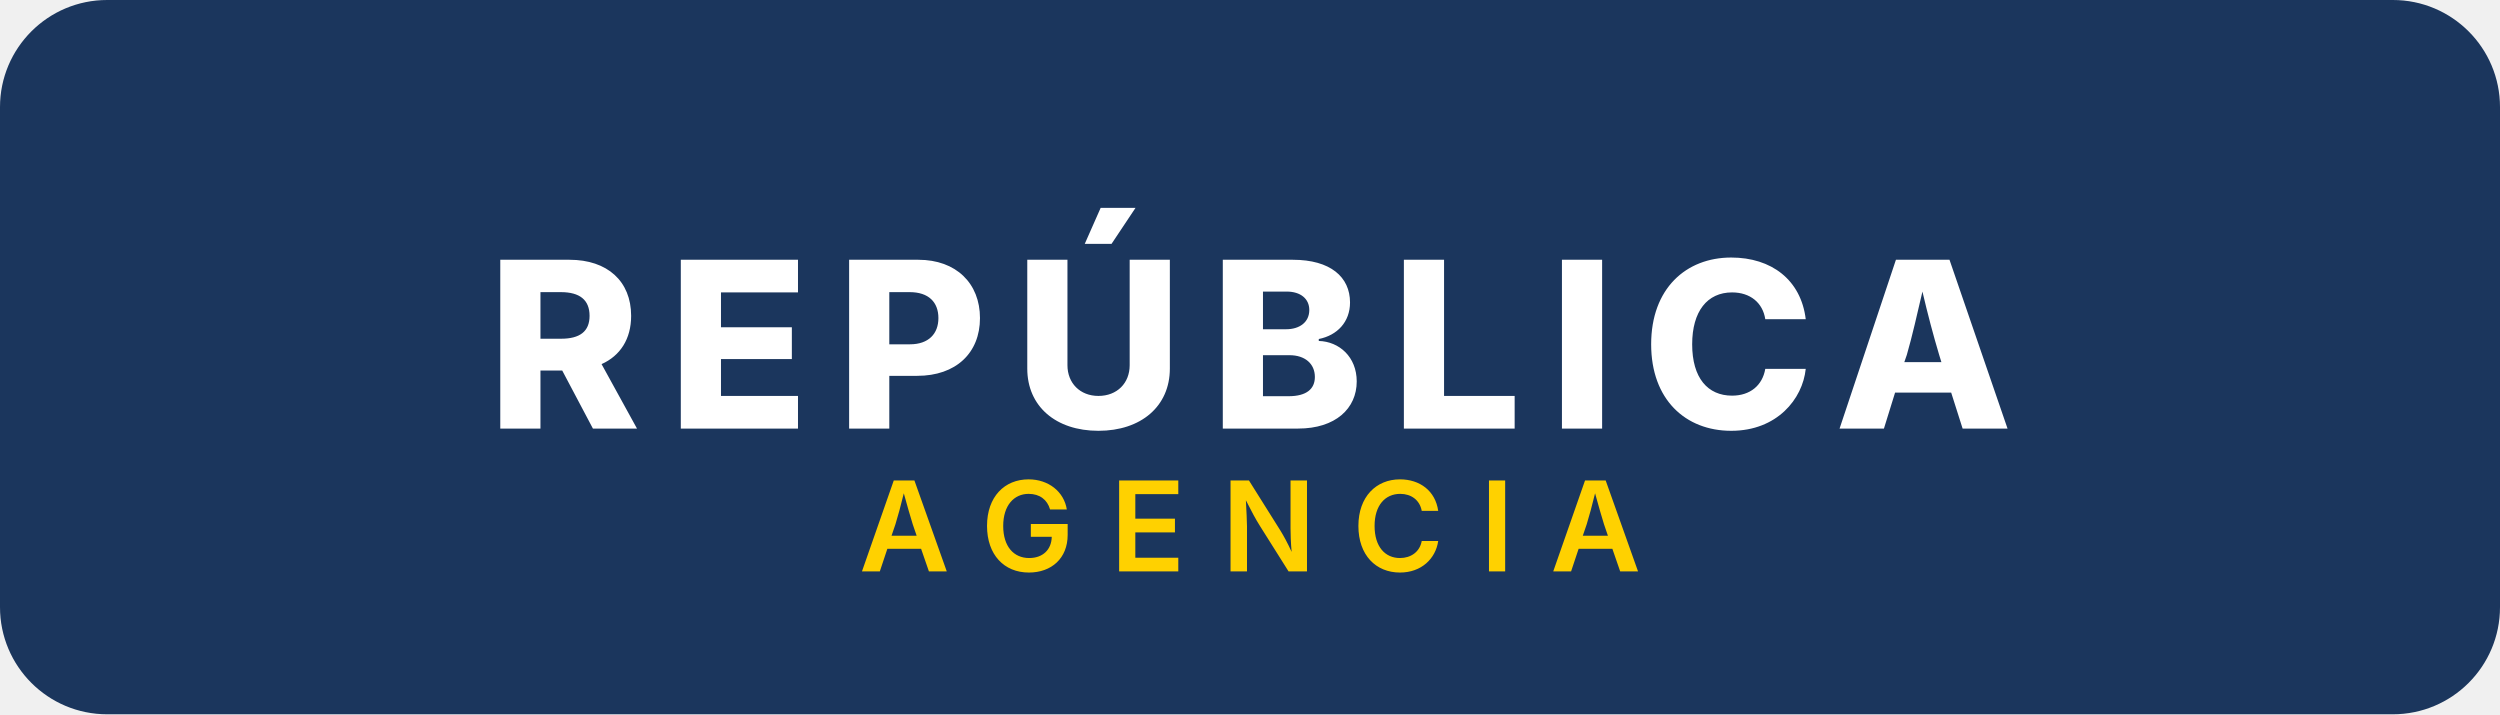
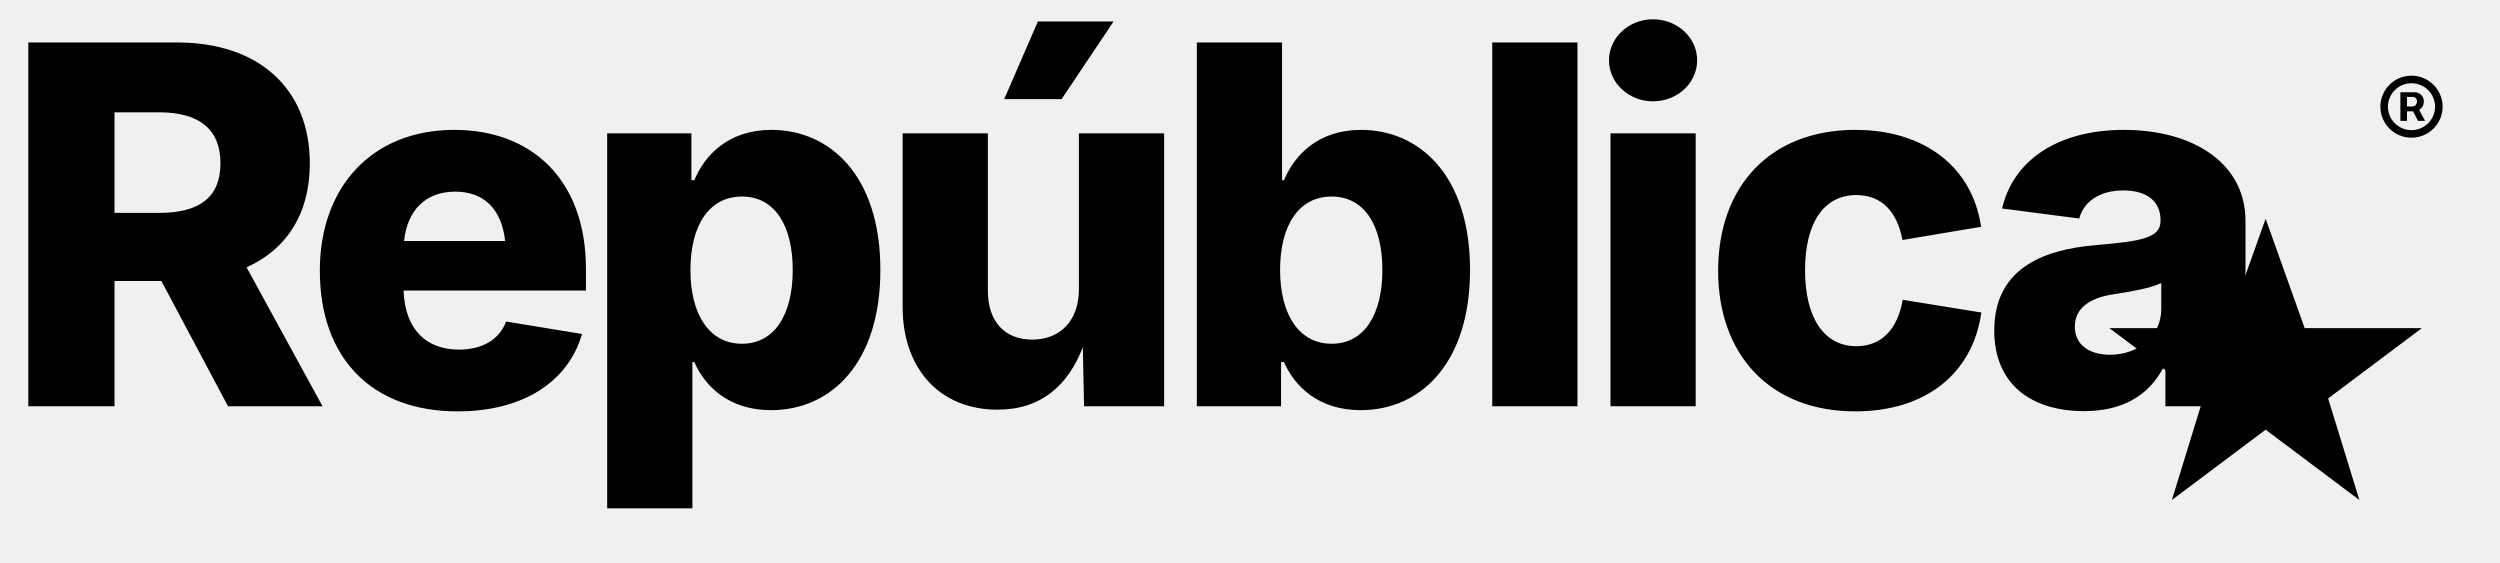
- <svg xmlns="http://www.w3.org/2000/svg" width="140" height="40" viewBox="0 0 140 40">
-   <rect width="140" height="40" rx="6" fill="#1B365D" />
-   <text x="70" y="24" text-anchor="middle" font-family="Inter, sans-serif" font-size="13" font-weight="800" fill="#fff" letter-spacing="1.5">REPÚBLICA</text>
-   <text x="70" y="32" text-anchor="middle" font-family="Inter, sans-serif" font-size="7" font-weight="600" fill="#FFD100" letter-spacing="2">AGENCIA</text>
+ <svg xmlns="http://www.w3.org/2000/svg" width="160" height="36" viewBox="0 0 160 36">
+   <text x="0" y="26" font-family="Inter, Helvetica, Arial, sans-serif" font-size="32" font-weight="800" fill="#000" letter-spacing="-1.5">República</text>
+   <text x="152" y="10" font-family="Inter, sans-serif" font-size="7" font-weight="400" fill="#000">®</text>
+   <polygon points="145,14 147.5,21 155,21 149,25.5 151,32 145,27.5 139,32 141,25.5 135,21 142.5,21" fill="#000" />
</svg>
